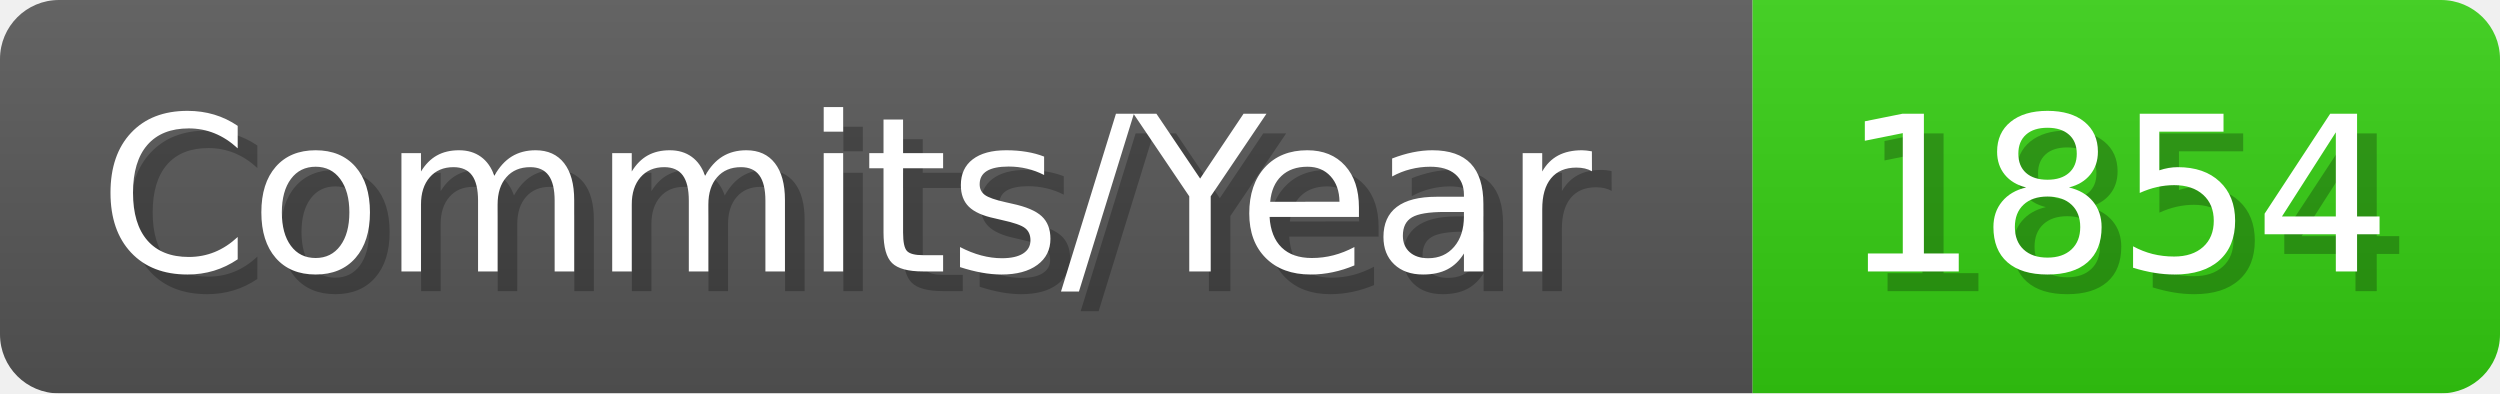
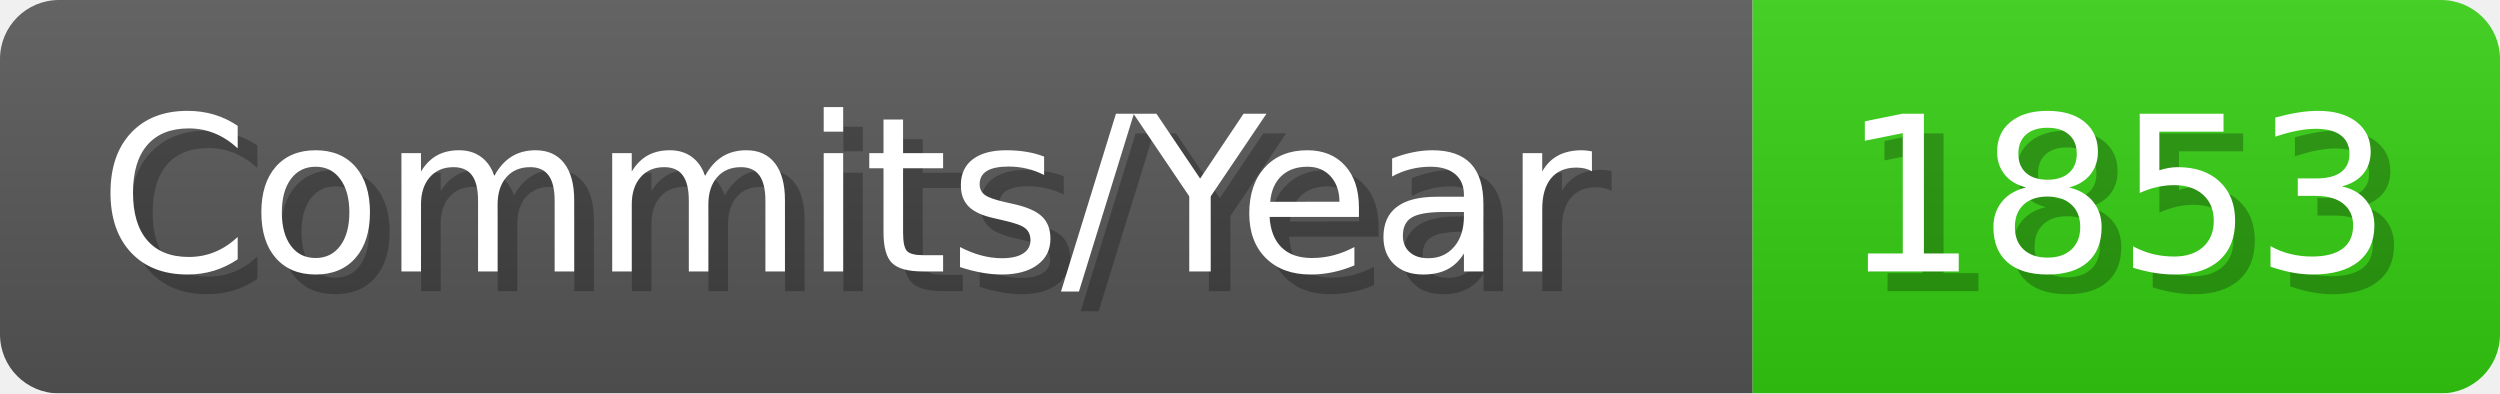
- <svg xmlns="http://www.w3.org/2000/svg" width="127.1" height="20" viewBox="0 0 1271 200" role="img" aria-label="Commits/Year: 1854">
+ <svg xmlns="http://www.w3.org/2000/svg" width="127.1" height="20" viewBox="0 0 1271 200" role="img" aria-label="Commits/Year: 1853">
  <linearGradient id="aUPdi" x2="0" y2="100%">
    <stop offset="0" stop-opacity=".1" stop-color="#EEE" />
    <stop offset="1" stop-opacity=".1" />
  </linearGradient>
  <mask id="WfAiQ">
    <rect width="1271" height="200" rx="30" fill="#FFF" />
  </mask>
  <g mask="url(#WfAiQ)">
    <rect width="891" height="200" fill="#555" />
    <rect width="380" height="200" fill="#3C1" x="891" />
    <rect width="1271" height="200" fill="url(#aUPdi)" />
  </g>
  <g aria-hidden="true" fill="#fff" text-anchor="start" font-family="Verdana,DejaVu Sans,sans-serif" font-size="110">
    <text x="60" y="148" textLength="791" fill="#000" opacity="0.25">Commits/Year</text>
    <text x="50" y="138" textLength="791">Commits/Year</text>
-     <text x="946" y="148" textLength="280" fill="#000" opacity="0.25">1854</text>
-     <text x="936" y="138" textLength="280">1854</text>
+     <text x="946" y="148" textLength="280" fill="#000" opacity="0.25">1853</text>
+     <text x="936" y="138" textLength="280">1853</text>
  </g>
</svg>
